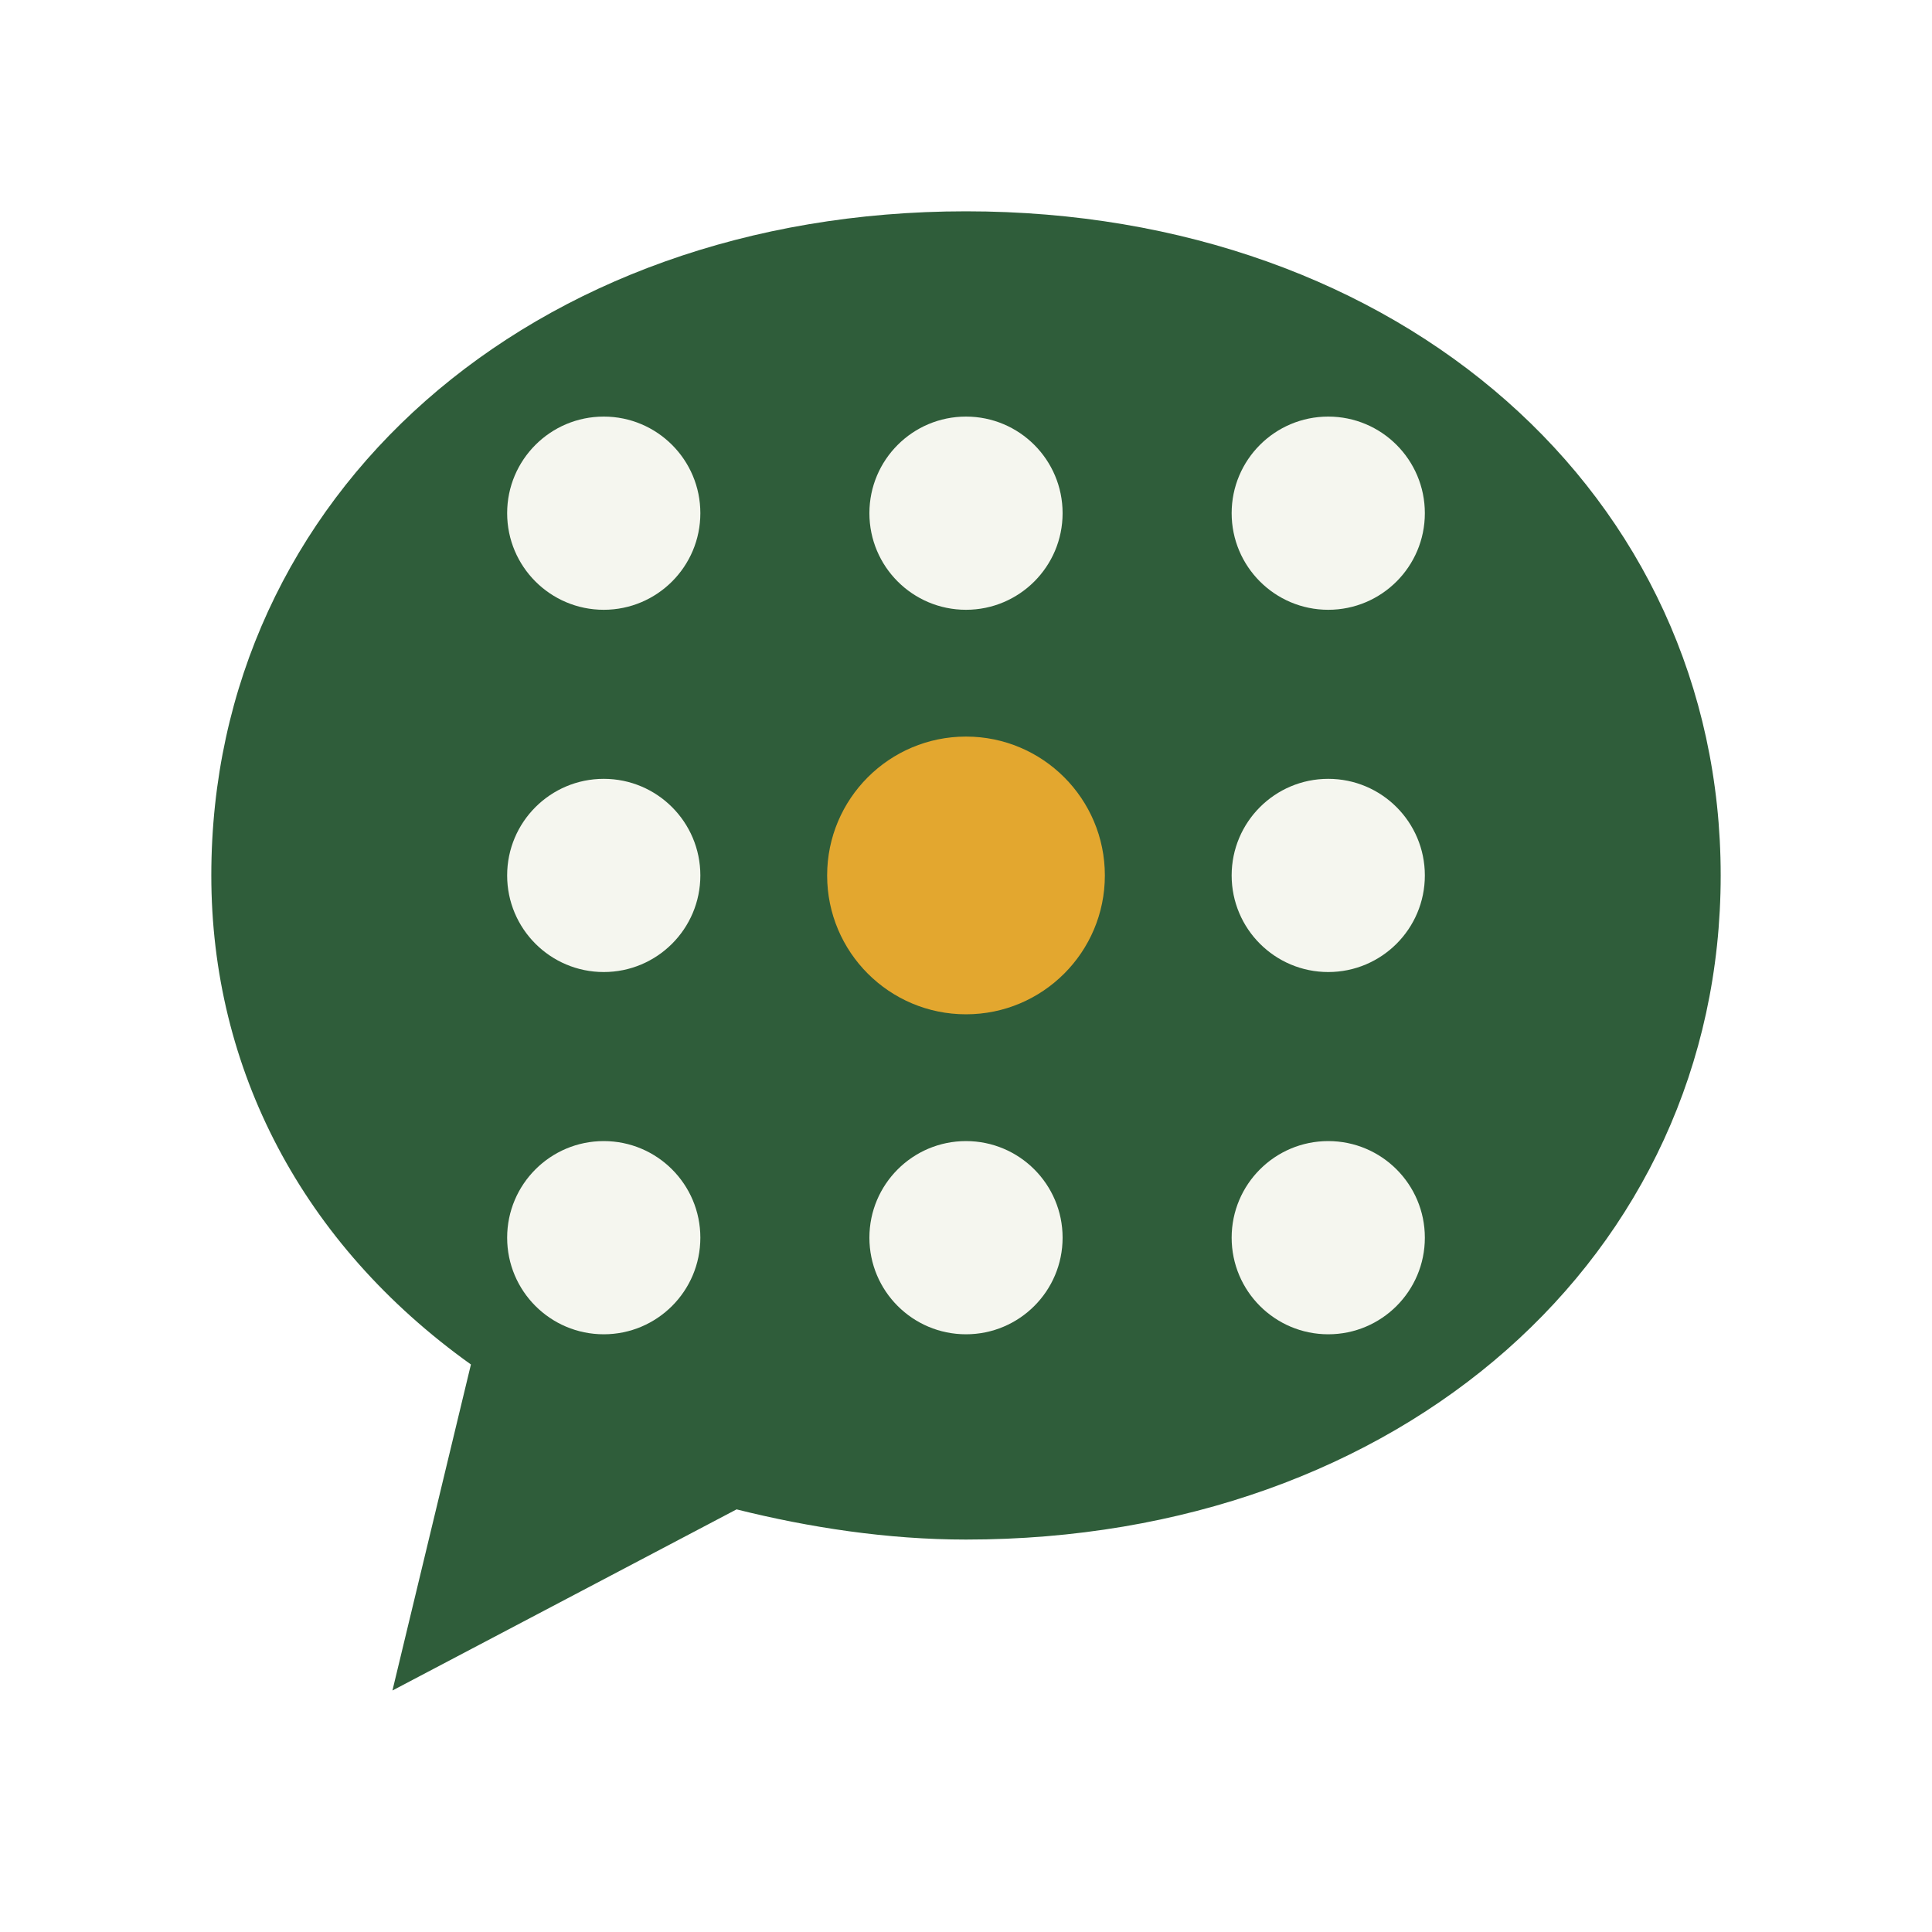
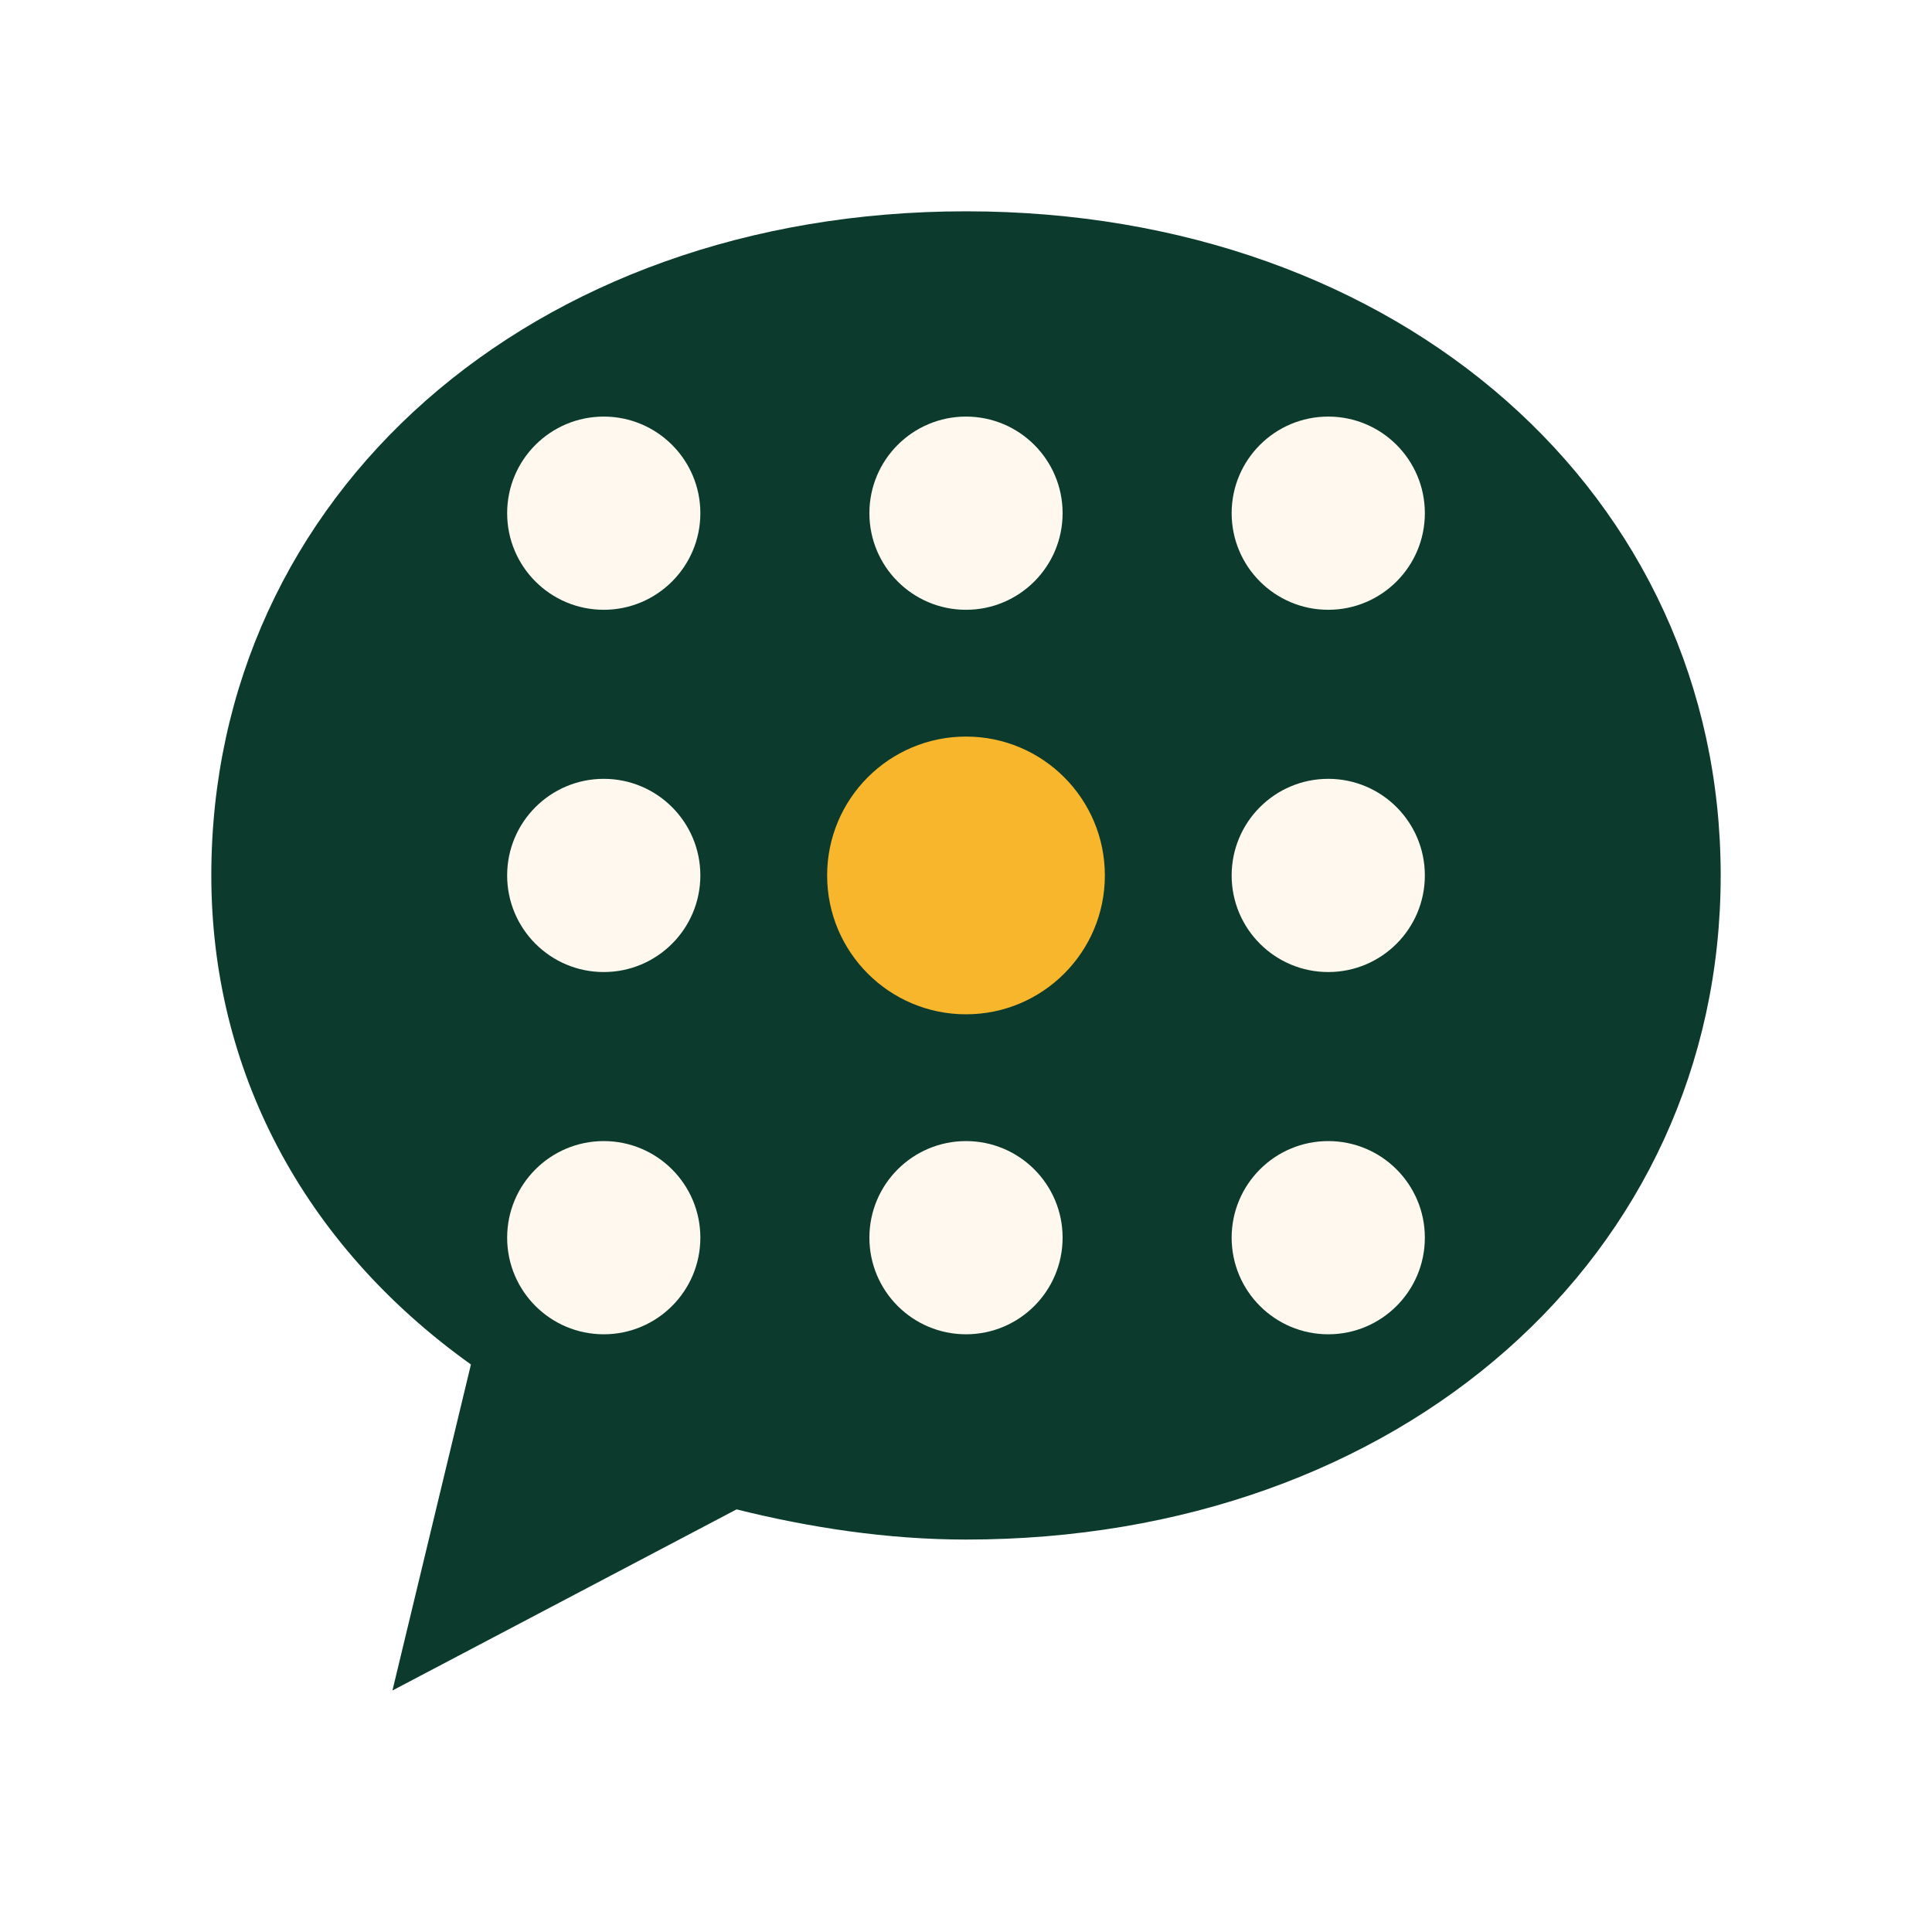
<svg xmlns="http://www.w3.org/2000/svg" viewBox="0 0 32 32">
-   <path d="M16 3.5c7.2 0 12.5 4.7 12.5 11s-5.3 11-12.5 11c-1.3 0-2.6-.2-3.8-.5L6.5 28l1.3-5.4C5 20.6 3.5 17.7 3.5 14.5c0-6.3 5.3-11 12.5-11z" fill="#2F5D3A" />
-   <g fill="#F5F6EF">
+   <path d="M16 3.5c7.2 0 12.5 4.7 12.5 11s-5.3 11-12.5 11c-1.3 0-2.6-.2-3.8-.5L6.5 28l1.3-5.4C5 20.6 3.5 17.7 3.5 14.5c0-6.3 5.3-11 12.5-11z" fill="#0C3B2E" />
+   <g fill="#FFF8EE">
    <circle cx="10" cy="8.5" r="1.6" />
    <circle cx="16" cy="8.5" r="1.6" />
    <circle cx="22" cy="8.5" r="1.6" />
    <circle cx="10" cy="14.5" r="1.6" />
    <circle cx="22" cy="14.5" r="1.6" />
    <circle cx="10" cy="20.5" r="1.6" />
    <circle cx="16" cy="20.5" r="1.6" />
    <circle cx="22" cy="20.5" r="1.6" />
  </g>
-   <circle cx="16" cy="14.5" r="2.3" fill="#E3A72F" />
+   <circle cx="16" cy="14.5" r="2.3" fill="#F8B62D" />
</svg>
